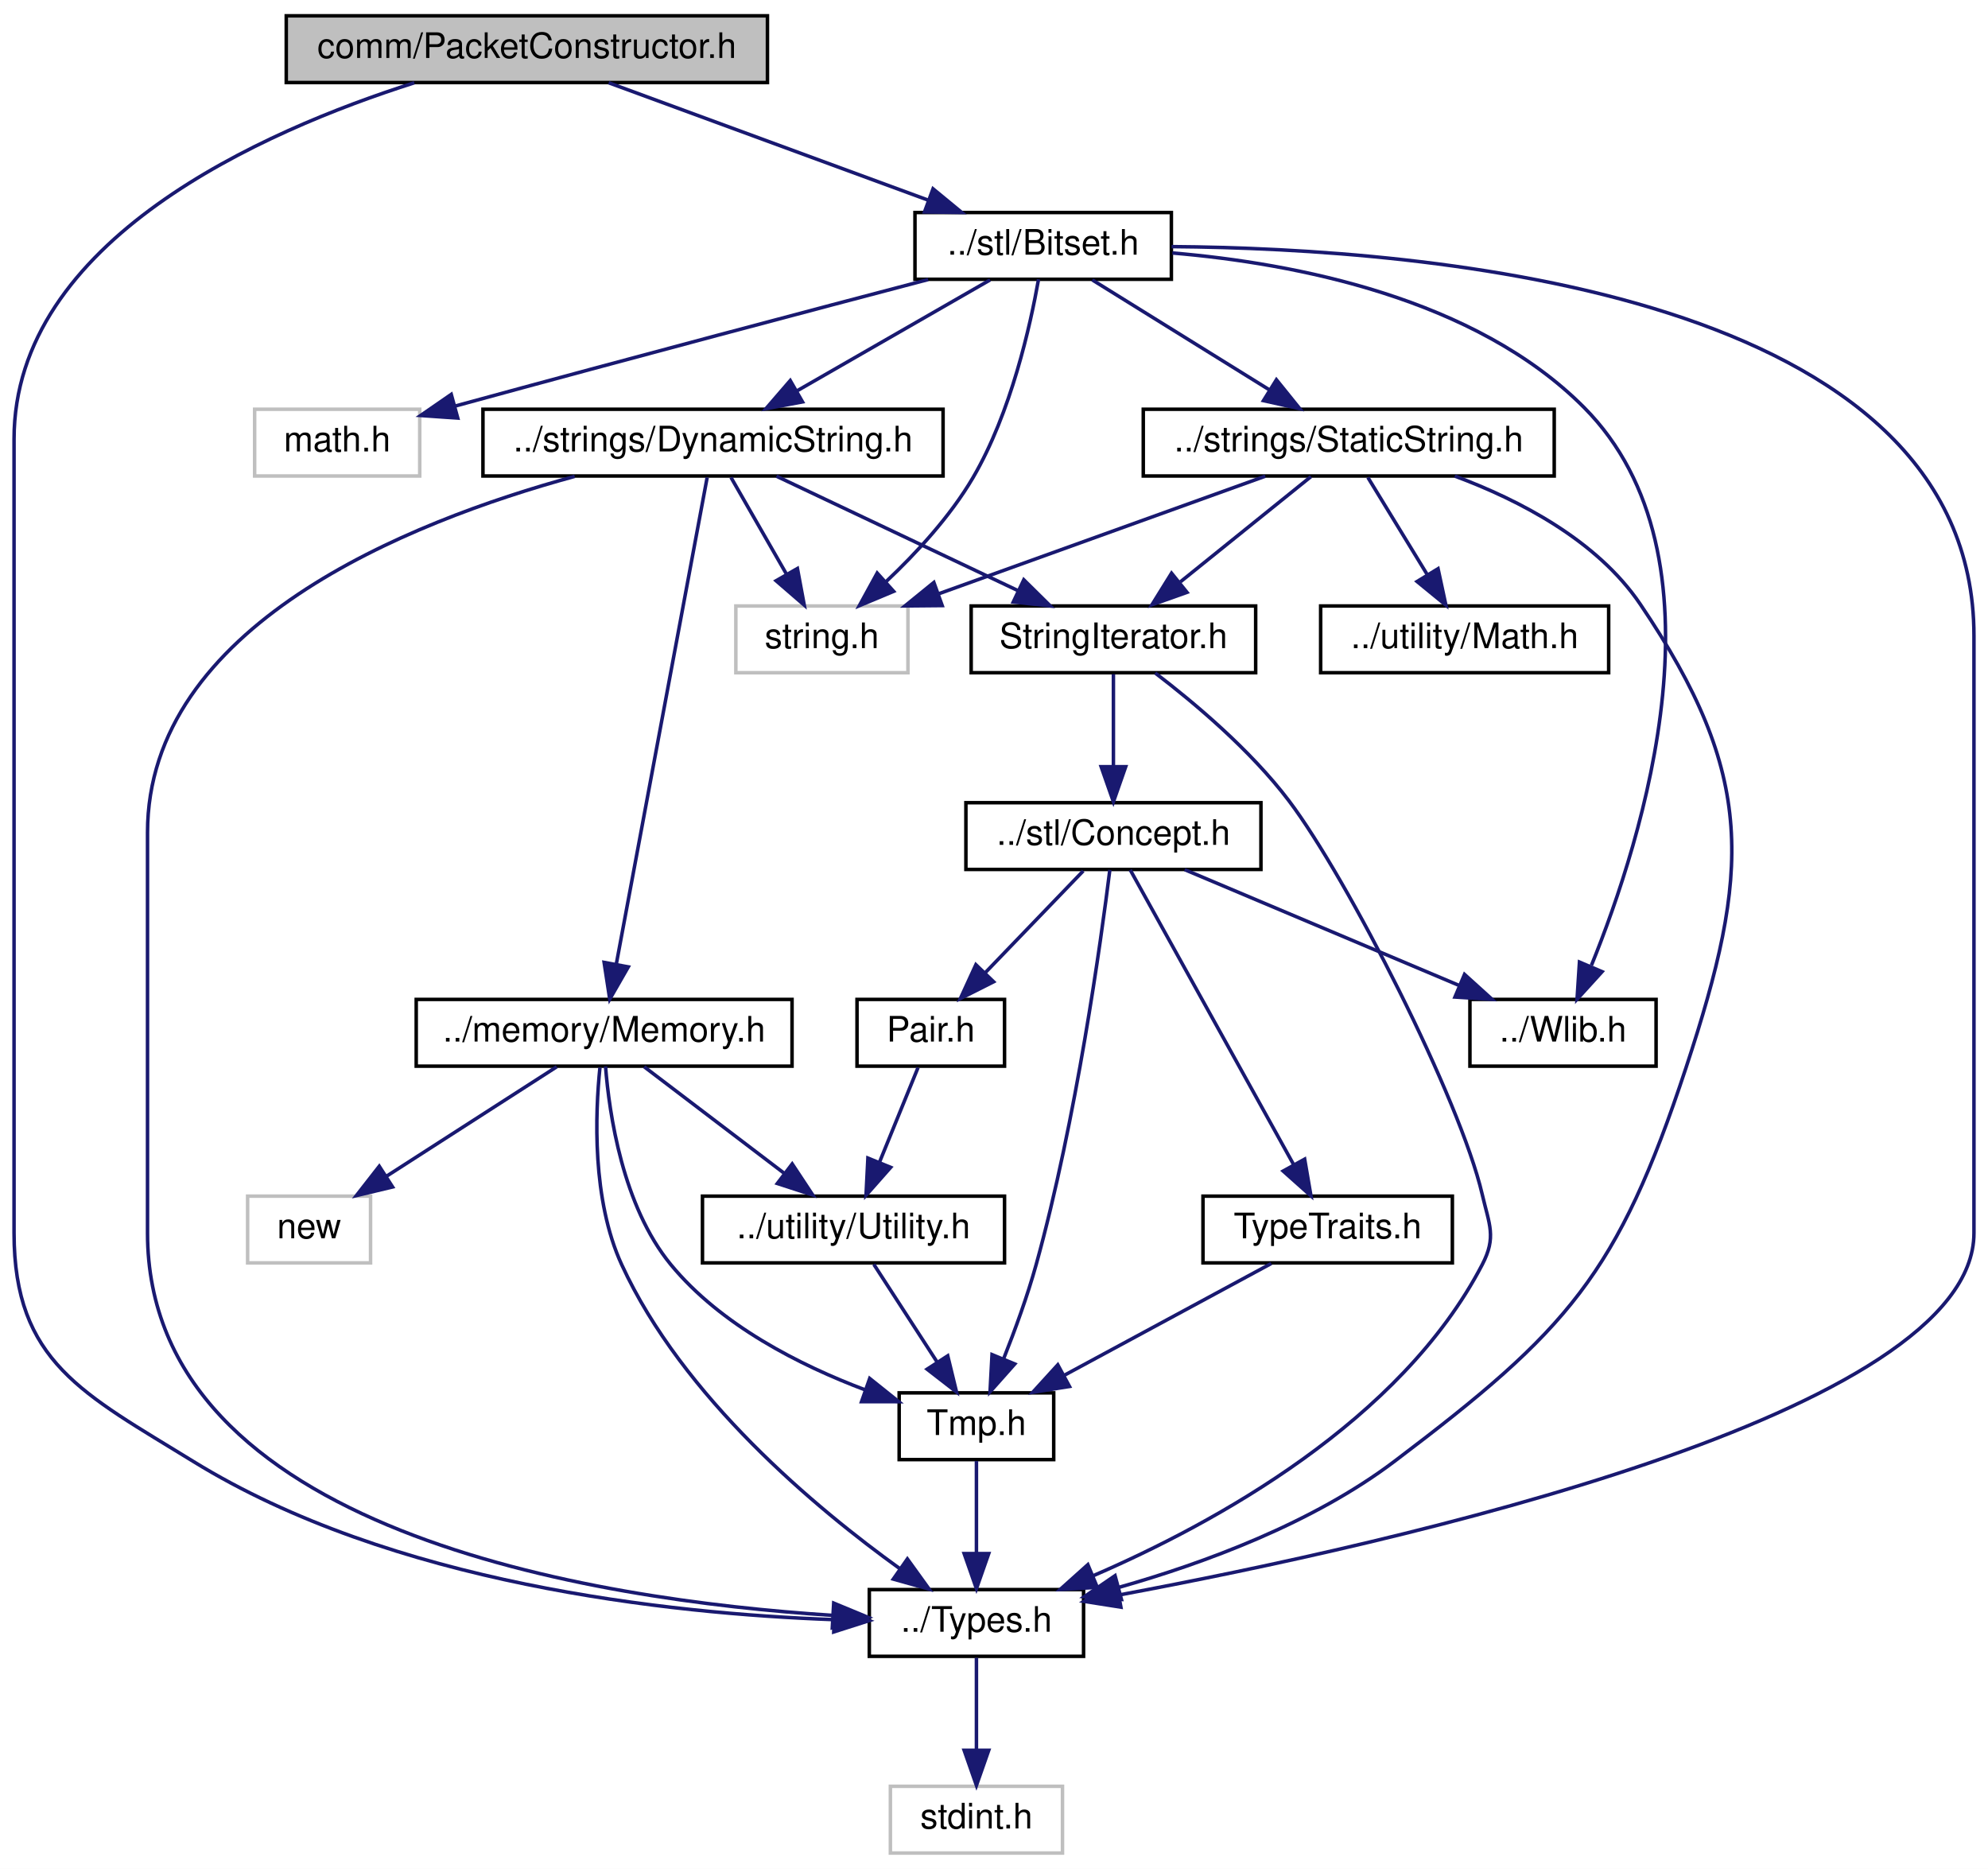
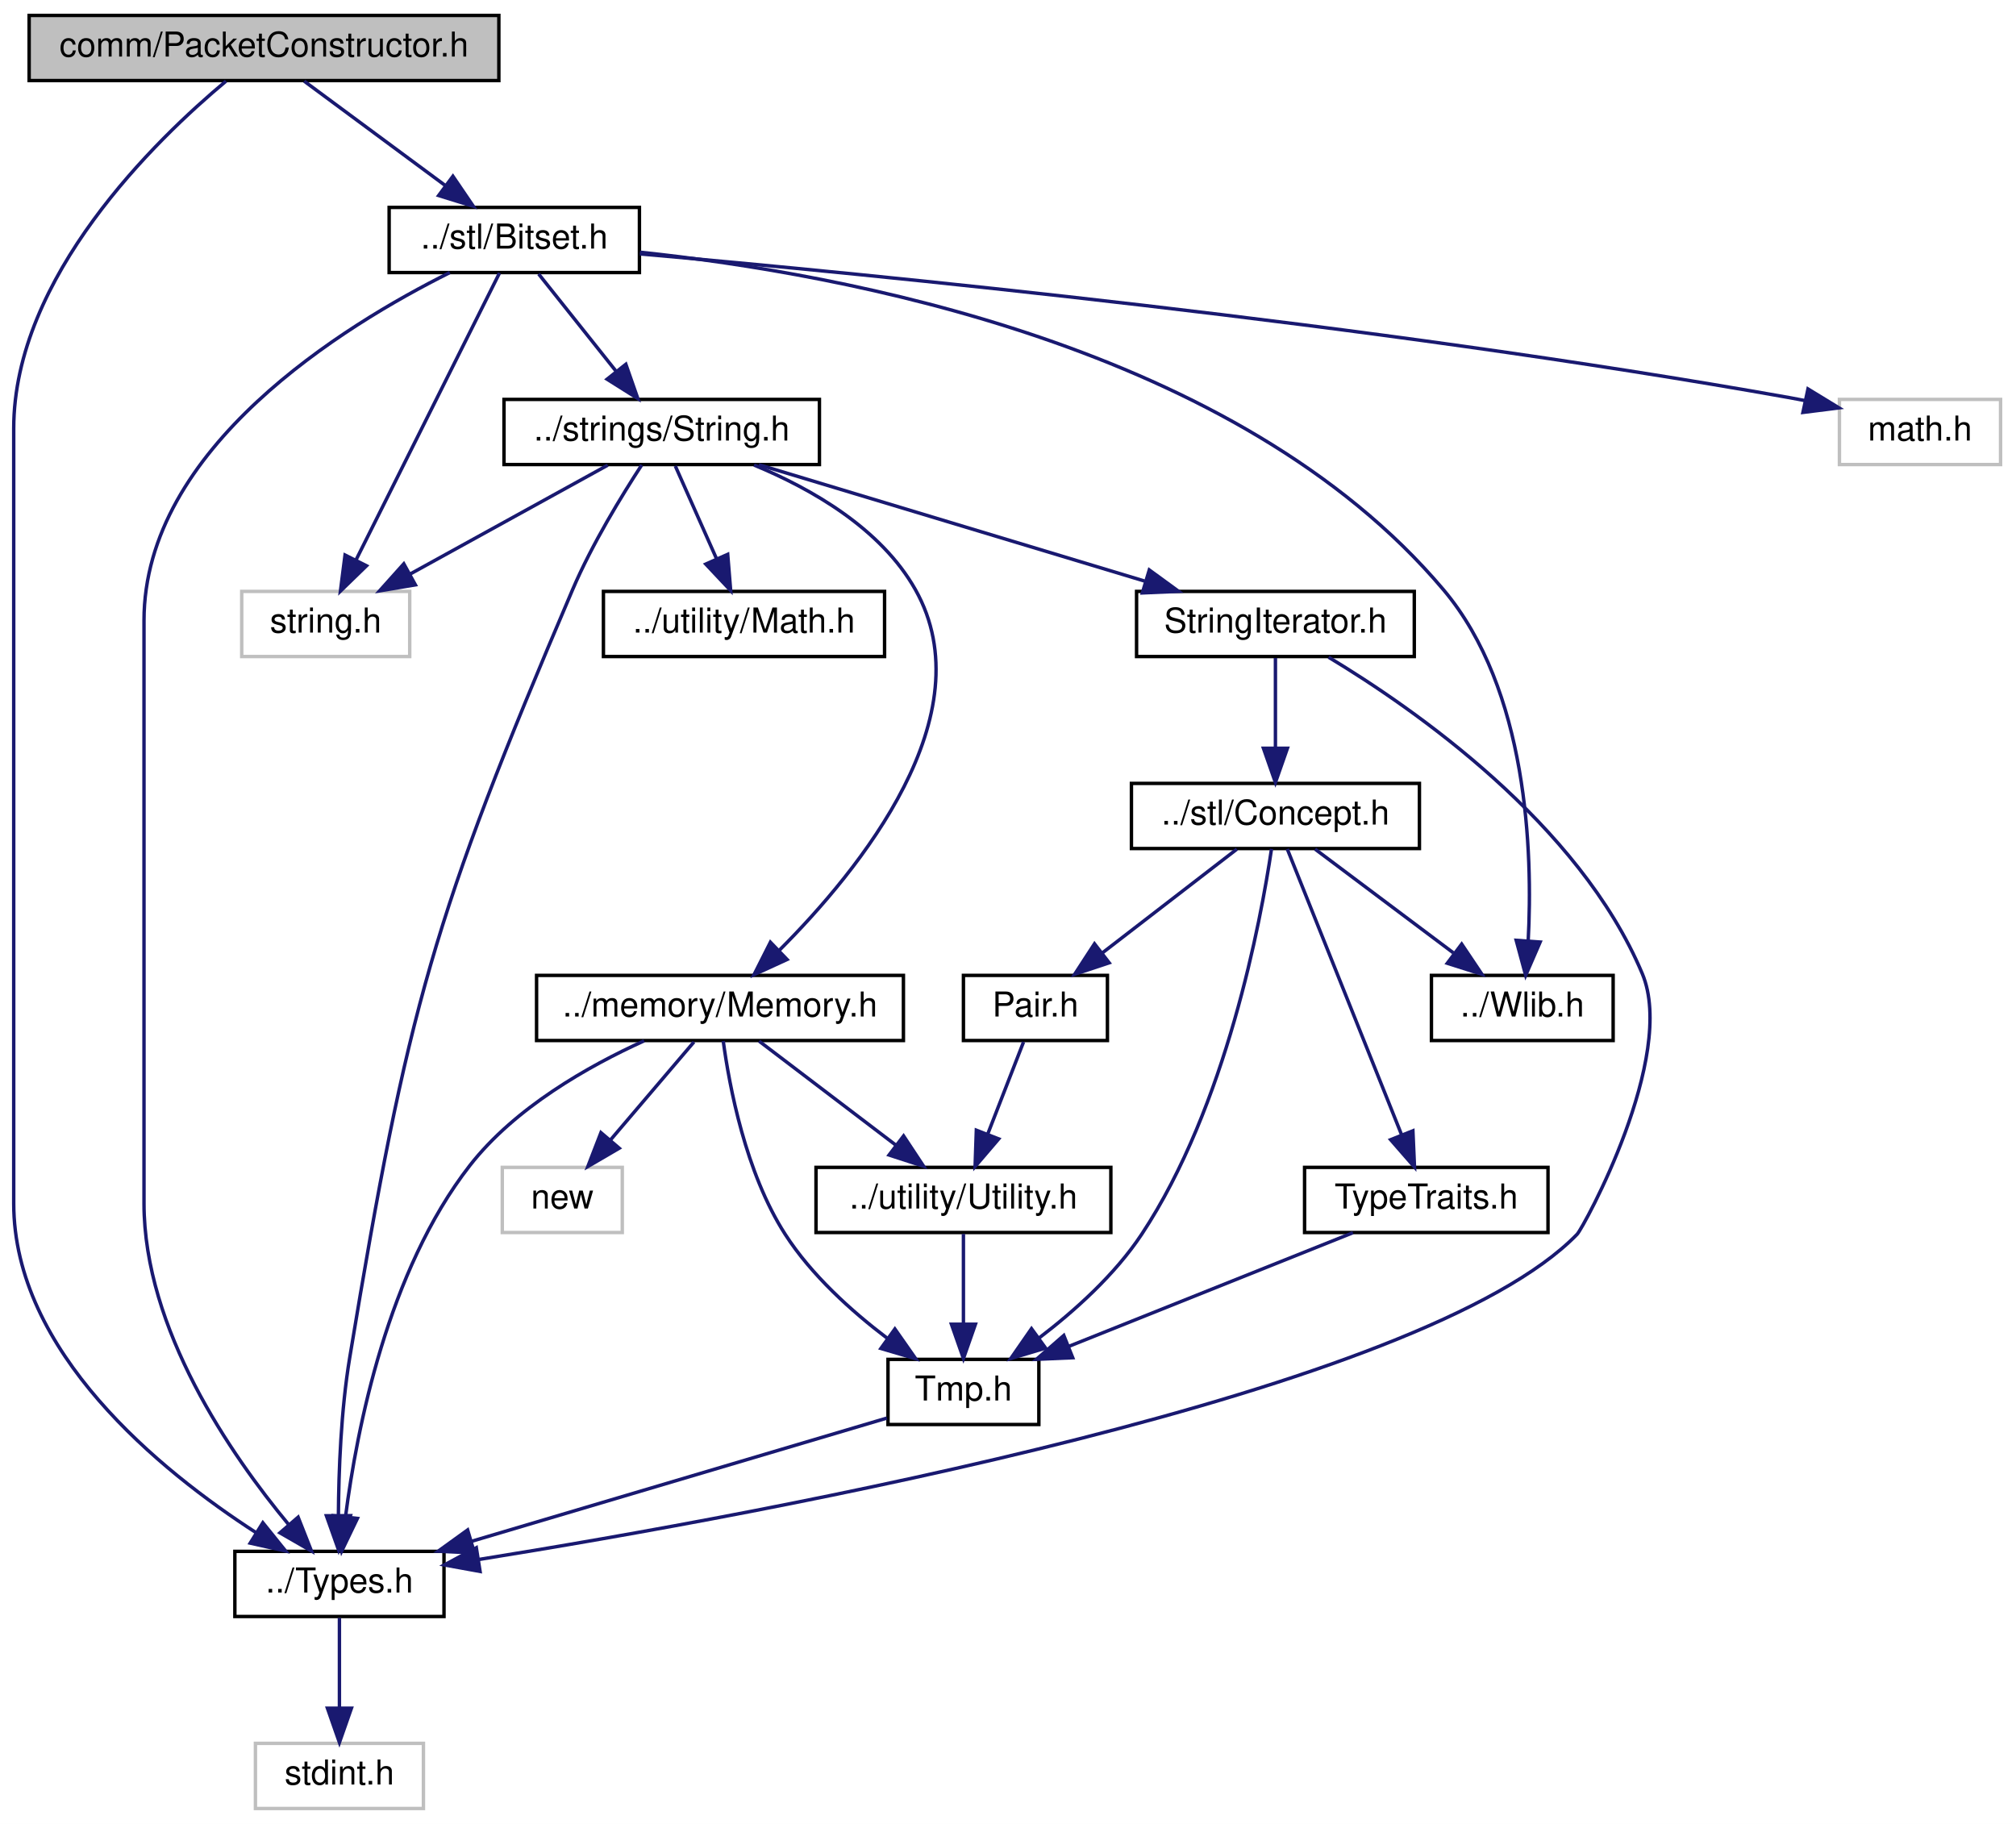
- <svg xmlns="http://www.w3.org/2000/svg" xmlns:xlink="http://www.w3.org/1999/xlink" width="566pt" height="532pt" viewBox="0.00 0.00 566.00 532.00">
+ <svg xmlns="http://www.w3.org/2000/svg" xmlns:xlink="http://www.w3.org/1999/xlink" width="588pt" height="532pt" viewBox="0.00 0.00 588.00 532.00">
  <g id="graph0" class="graph" transform="scale(1 1) rotate(0) translate(4 528)">
-     <polygon fill="white" stroke="none" points="-4,4 -4,-528 562,-528 562,4 -4,4" />
+     <polygon fill="white" stroke="none" points="-4,4 -4,-528 584,-528 584,4 -4,4" />
    <g id="node1" class="node">
-       <polygon fill="#bfbfbf" stroke="black" points="77.5,-504.5 77.5,-523.5 214.5,-523.5 214.5,-504.5 77.5,-504.5" />
-       <text text-anchor="middle" x="146" y="-511.5" font-family="Helvetica,sans-Serif" font-size="10.00">comm/PacketConstructor.h</text>
+       <polygon fill="#bfbfbf" stroke="black" points="4.5,-504.5 4.5,-523.5 141.5,-523.5 141.5,-504.5 4.5,-504.5" />
+       <text text-anchor="middle" x="73" y="-511.5" font-family="Helvetica,sans-Serif" font-size="10.00">comm/PacketConstructor.h</text>
    </g>
    <g id="node2" class="node">
      <g id="a_node2">
        <a xlink:href="../../d0/db6/_types_8h.html" target="_top" xlink:title="type definition of all the string types we will be using ">
-           <polygon fill="white" stroke="black" points="243.5,-56.5 243.5,-75.5 304.5,-75.5 304.5,-56.5 243.5,-56.5" />
-           <text text-anchor="middle" x="274" y="-63.5" font-family="Helvetica,sans-Serif" font-size="10.00">../Types.h</text>
+           <polygon fill="white" stroke="black" points="64.5,-56.5 64.5,-75.5 125.5,-75.5 125.5,-56.5 64.5,-56.5" />
+           <text text-anchor="middle" x="95" y="-63.5" font-family="Helvetica,sans-Serif" font-size="10.00">../Types.h</text>
        </a>
      </g>
    </g>
    <g id="edge1" class="edge">
-       <path fill="none" stroke="midnightblue" d="M113.96,-504.435C70.982,-490.779 0,-459.649 0,-403 0,-403 0,-403 0,-177 0,-140.28 19.74,-131.265 51,-112 107.579,-77.131 186.128,-68.659 233.319,-66.947" />
-       <polygon fill="midnightblue" stroke="midnightblue" points="233.565,-70.442 243.465,-66.666 233.372,-63.445 233.565,-70.442" />
+       <path fill="none" stroke="midnightblue" d="M61.913,-504.33C41.491,-487.293 0,-447.236 0,-403 0,-403 0,-403 0,-177 0,-133.739 42.608,-99.086 70.755,-80.915" />
+       <polygon fill="midnightblue" stroke="midnightblue" points="72.661,-83.851 79.313,-75.604 68.97,-77.903 72.661,-83.851" />
    </g>
    <g id="node4" class="node">
      <g id="a_node4">
        <a xlink:href="../../de/d6d/_bitset_8h.html" target="_top" xlink:title="Bitset is a class that provides bits manipulation methods. ">
-           <polygon fill="white" stroke="black" points="256.5,-448.5 256.5,-467.5 329.5,-467.5 329.5,-448.5 256.5,-448.5" />
-           <text text-anchor="middle" x="293" y="-455.5" font-family="Helvetica,sans-Serif" font-size="10.00">../stl/Bitset.h</text>
+           <polygon fill="white" stroke="black" points="109.5,-448.5 109.5,-467.5 182.5,-467.5 182.5,-448.5 109.5,-448.5" />
+           <text text-anchor="middle" x="146" y="-455.5" font-family="Helvetica,sans-Serif" font-size="10.00">../stl/Bitset.h</text>
        </a>
      </g>
    </g>
    <g id="edge3" class="edge">
-       <path fill="none" stroke="midnightblue" d="M169.293,-504.444C193.807,-495.438 232.596,-481.189 260.2,-471.049" />
-       <polygon fill="midnightblue" stroke="midnightblue" points="261.637,-474.25 269.816,-467.516 259.223,-467.679 261.637,-474.25" />
+       <path fill="none" stroke="midnightblue" d="M84.729,-504.324C95.837,-496.107 112.742,-483.602 125.983,-473.807" />
+       <polygon fill="midnightblue" stroke="midnightblue" points="128.1,-476.595 134.058,-467.834 123.937,-470.967 128.1,-476.595" />
    </g>
    <g id="node3" class="node">
-       <polygon fill="white" stroke="#bfbfbf" points="249.5,-0.5 249.5,-19.5 298.5,-19.5 298.5,-0.5 249.5,-0.5" />
-       <text text-anchor="middle" x="274" y="-7.5" font-family="Helvetica,sans-Serif" font-size="10.00">stdint.h</text>
+       <polygon fill="white" stroke="#bfbfbf" points="70.5,-0.5 70.5,-19.5 119.5,-19.5 119.5,-0.5 70.5,-0.5" />
+       <text text-anchor="middle" x="95" y="-7.5" font-family="Helvetica,sans-Serif" font-size="10.00">stdint.h</text>
    </g>
    <g id="edge2" class="edge">
-       <path fill="none" stroke="midnightblue" d="M274,-56.083C274,-49.006 274,-38.861 274,-29.986" />
-       <polygon fill="midnightblue" stroke="midnightblue" points="277.5,-29.751 274,-19.751 270.5,-29.751 277.5,-29.751" />
+       <path fill="none" stroke="midnightblue" d="M95,-56.083C95,-49.006 95,-38.861 95,-29.986" />
+       <polygon fill="midnightblue" stroke="midnightblue" points="98.5,-29.751 95,-19.751 91.5,-29.751 98.5,-29.751" />
    </g>
    <g id="edge6" class="edge">
-       <path fill="none" stroke="midnightblue" d="M329.569,-457.797C402.265,-457.278 558,-444.758 558,-347 558,-347 558,-347 558,-177 558,-125.448 393.227,-88.61 314.696,-73.98" />
-       <polygon fill="midnightblue" stroke="midnightblue" points="315.129,-70.501 304.663,-72.145 313.87,-77.387 315.129,-70.501" />
+       <path fill="none" stroke="midnightblue" d="M127.188,-448.49C96.245,-433.053 38,-397.315 38,-347 38,-347 38,-347 38,-177 38,-140.3 63.321,-103.657 80.21,-83.297" />
+       <polygon fill="midnightblue" stroke="midnightblue" points="82.954,-85.475 86.833,-75.616 77.652,-80.904 82.954,-85.475" />
    </g>
    <g id="node5" class="node">
-       <polygon fill="white" stroke="#bfbfbf" points="68.5,-392.5 68.5,-411.5 115.5,-411.5 115.5,-392.5 68.5,-392.5" />
-       <text text-anchor="middle" x="92" y="-399.5" font-family="Helvetica,sans-Serif" font-size="10.00">math.h</text>
+       <polygon fill="white" stroke="#bfbfbf" points="532.5,-392.5 532.5,-411.5 579.5,-411.5 579.5,-392.5 532.5,-392.5" />
+       <text text-anchor="middle" x="556" y="-399.5" font-family="Helvetica,sans-Serif" font-size="10.00">math.h</text>
    </g>
    <g id="edge4" class="edge">
-       <path fill="none" stroke="midnightblue" d="M260.25,-448.424C228.173,-439.993 177.655,-426.63 125.507,-412.389" />
-       <polygon fill="midnightblue" stroke="midnightblue" points="126.325,-408.984 115.755,-409.721 124.477,-415.736 126.325,-408.984" />
+       <path fill="none" stroke="midnightblue" d="M182.636,-453.943C249.575,-448.052 395.997,-433.756 518,-412 519.46,-411.74 520.948,-411.458 522.448,-411.161" />
+       <polygon fill="midnightblue" stroke="midnightblue" points="523.327,-414.552 532.369,-409.03 521.857,-407.708 523.327,-414.552" />
    </g>
    <g id="node6" class="node">
-       <polygon fill="white" stroke="#bfbfbf" points="205.5,-336.5 205.5,-355.5 254.5,-355.5 254.5,-336.5 205.5,-336.5" />
-       <text text-anchor="middle" x="230" y="-343.5" font-family="Helvetica,sans-Serif" font-size="10.00">string.h</text>
+       <polygon fill="white" stroke="#bfbfbf" points="66.5,-336.5 66.5,-355.5 115.5,-355.5 115.5,-336.5 66.5,-336.5" />
+       <text text-anchor="middle" x="91" y="-343.5" font-family="Helvetica,sans-Serif" font-size="10.00">string.h</text>
    </g>
    <g id="edge5" class="edge">
-       <path fill="none" stroke="midnightblue" d="M291.679,-448.492C289.395,-435.568 283.874,-410.534 273,-392 266.536,-380.982 256.872,-370.544 248.342,-362.499" />
-       <polygon fill="midnightblue" stroke="midnightblue" points="250.427,-359.667 240.653,-355.579 245.745,-364.87 250.427,-359.667" />
+       <path fill="none" stroke="midnightblue" d="M141.684,-448.368C132.688,-430.376 111.775,-388.55 99.813,-364.627" />
+       <polygon fill="midnightblue" stroke="midnightblue" points="102.898,-362.97 95.296,-355.591 96.637,-366.101 102.898,-362.97" />
    </g>
    <g id="node7" class="node">
      <g id="a_node7">
        <a xlink:href="../../d2/db4/_wlib_8h.html" target="_top" xlink:title="../Wlib.h">
-           <polygon fill="white" stroke="black" points="414.5,-224.5 414.5,-243.5 467.5,-243.5 467.5,-224.5 414.5,-224.5" />
-           <text text-anchor="middle" x="441" y="-231.5" font-family="Helvetica,sans-Serif" font-size="10.00">../Wlib.h</text>
+           <polygon fill="white" stroke="black" points="413.5,-224.5 413.5,-243.5 466.5,-243.5 466.5,-224.5 413.5,-224.5" />
+           <text text-anchor="middle" x="440" y="-231.5" font-family="Helvetica,sans-Serif" font-size="10.00">../Wlib.h</text>
        </a>
      </g>
    </g>
    <g id="edge7" class="edge">
-       <path fill="none" stroke="midnightblue" d="M329.785,-455.988C364.584,-453.039 415.974,-443.213 447,-412 489.234,-369.512 463.703,-289.166 449.094,-253.203" />
-       <polygon fill="midnightblue" stroke="midnightblue" points="452.129,-251.395 444.999,-243.558 445.686,-254.131 452.129,-251.395" />
+       <path fill="none" stroke="midnightblue" d="M182.671,-454.434C241.624,-448.236 356.931,-427.18 417,-356 441.627,-326.818 443.088,-279.472 441.719,-253.501" />
+       <polygon fill="midnightblue" stroke="midnightblue" points="445.208,-253.224 440.991,-243.505 438.227,-253.732 445.208,-253.224" />
    </g>
    <g id="node8" class="node">
      <g id="a_node8">
-         <a xlink:href="../../d8/d65/_static_string_8h.html" target="_top" xlink:title="StaticString provides a String that is on stack and is of fixed size. ">
-           <polygon fill="white" stroke="black" points="321.5,-392.5 321.5,-411.5 438.5,-411.5 438.5,-392.5 321.5,-392.5" />
-           <text text-anchor="middle" x="380" y="-399.5" font-family="Helvetica,sans-Serif" font-size="10.00">../strings/StaticString.h</text>
+         <a xlink:href="../../db/db5/_string_8h.html" target="_top" xlink:title="../strings/String.h">
+           <polygon fill="white" stroke="black" points="143,-392.5 143,-411.5 235,-411.5 235,-392.5 143,-392.5" />
+           <text text-anchor="middle" x="189" y="-399.5" font-family="Helvetica,sans-Serif" font-size="10.00">../strings/String.h</text>
        </a>
      </g>
    </g>
    <g id="edge8" class="edge">
-       <path fill="none" stroke="midnightblue" d="M306.978,-448.324C320.55,-439.9 341.38,-426.971 357.325,-417.074" />
-       <polygon fill="midnightblue" stroke="midnightblue" points="359.406,-419.902 366.057,-411.655 355.714,-413.954 359.406,-419.902" />
-     </g>
-     <g id="node16" class="node">
-       <g id="a_node16">
-         <a xlink:href="../../d6/d60/_dynamic_string_8h.html" target="_top" xlink:title="DynamicString is a class that provides dynamic strings and functions for dynamic strings. ">
-           <polygon fill="white" stroke="black" points="133.5,-392.5 133.5,-411.5 264.5,-411.5 264.5,-392.5 133.5,-392.5" />
-           <text text-anchor="middle" x="199" y="-399.5" font-family="Helvetica,sans-Serif" font-size="10.00">../strings/DynamicString.h</text>
-         </a>
-       </g>
-     </g>
-     <g id="edge23" class="edge">
-       <path fill="none" stroke="midnightblue" d="M277.897,-448.324C263.097,-439.822 240.306,-426.729 223.018,-416.797" />
-       <polygon fill="midnightblue" stroke="midnightblue" points="224.48,-413.601 214.065,-411.655 220.993,-419.671 224.48,-413.601" />
+       <path fill="none" stroke="midnightblue" d="M153.101,-448.083C159.237,-440.377 168.27,-429.033 175.739,-419.653" />
+       <polygon fill="midnightblue" stroke="midnightblue" points="178.54,-421.754 182.032,-411.751 173.064,-417.394 178.54,-421.754" />
    </g>
    <g id="edge21" class="edge">
-       <path fill="none" stroke="midnightblue" d="M410.199,-392.476C428.529,-385.669 450.693,-374.193 463,-356 496.031,-307.173 494.481,-279.979 476,-224 456.576,-165.167 442.424,-149.361 393,-112 369.771,-94.441 338.907,-83.032 314.433,-76.097" />
-       <polygon fill="midnightblue" stroke="midnightblue" points="315.283,-72.701 304.717,-73.48 313.463,-79.46 315.283,-72.701" />
+       <path fill="none" stroke="midnightblue" d="M183.163,-392.364C177.404,-383.537 168.664,-369.279 163,-356 122.329,-260.649 114.952,-234.267 98,-132 95.457,-116.657 94.781,-99.018 94.7,-85.989" />
+       <polygon fill="midnightblue" stroke="midnightblue" points="98.201,-85.918 94.75,-75.901 91.201,-85.883 98.201,-85.918" />
    </g>
    <g id="edge9" class="edge">
-       <path fill="none" stroke="midnightblue" d="M356.232,-392.444C331.107,-383.399 291.289,-369.064 263.1,-358.916" />
-       <polygon fill="midnightblue" stroke="midnightblue" points="264.251,-355.611 253.657,-355.516 261.88,-362.197 264.251,-355.611" />
+       <path fill="none" stroke="midnightblue" d="M173.255,-392.324C157.681,-383.743 133.623,-370.486 115.541,-360.522" />
+       <polygon fill="midnightblue" stroke="midnightblue" points="117.154,-357.415 106.706,-355.655 113.776,-363.546 117.154,-357.415" />
    </g>
    <g id="node9" class="node">
      <g id="a_node9">
        <a xlink:href="../../de/d0b/_string_iterator_8h.html" target="_top" xlink:title="StringIterator.h">
-           <polygon fill="white" stroke="black" points="272.5,-336.5 272.5,-355.5 353.5,-355.5 353.5,-336.5 272.5,-336.5" />
-           <text text-anchor="middle" x="313" y="-343.5" font-family="Helvetica,sans-Serif" font-size="10.00">StringIterator.h</text>
+           <polygon fill="white" stroke="black" points="327.5,-336.5 327.5,-355.5 408.5,-355.5 408.5,-336.5 327.5,-336.5" />
+           <text text-anchor="middle" x="368" y="-343.5" font-family="Helvetica,sans-Serif" font-size="10.00">StringIterator.h</text>
        </a>
      </g>
    </g>
    <g id="edge10" class="edge">
-       <path fill="none" stroke="midnightblue" d="M369.235,-392.324C359.234,-384.263 344.113,-372.077 332.07,-362.369" />
-       <polygon fill="midnightblue" stroke="midnightblue" points="333.943,-359.384 323.961,-355.834 329.55,-364.834 333.943,-359.384" />
+       <path fill="none" stroke="midnightblue" d="M217.363,-392.444C247.738,-383.28 296.11,-368.688 329.816,-358.519" />
+       <polygon fill="midnightblue" stroke="midnightblue" points="331.207,-361.756 339.77,-355.516 329.185,-355.054 331.207,-361.756" />
    </g>
    <g id="node15" class="node">
      <g id="a_node15">
        <a xlink:href="../../da/db8/_math_8h.html" target="_top" xlink:title="../utility/Math.h">
-           <polygon fill="white" stroke="black" points="372,-336.5 372,-355.5 454,-355.5 454,-336.5 372,-336.5" />
-           <text text-anchor="middle" x="413" y="-343.5" font-family="Helvetica,sans-Serif" font-size="10.00">../utility/Math.h</text>
+           <polygon fill="white" stroke="black" points="172,-336.5 172,-355.5 254,-355.5 254,-336.5 172,-336.5" />
+           <text text-anchor="middle" x="213" y="-343.5" font-family="Helvetica,sans-Serif" font-size="10.00">../utility/Math.h</text>
        </a>
      </g>
    </g>
    <g id="edge22" class="edge">
-       <path fill="none" stroke="midnightblue" d="M385.449,-392.083C390.014,-384.613 396.668,-373.724 402.293,-364.52" />
-       <polygon fill="midnightblue" stroke="midnightblue" points="405.424,-366.109 407.652,-355.751 399.451,-362.459 405.424,-366.109" />
+       <path fill="none" stroke="midnightblue" d="M192.963,-392.083C196.213,-384.77 200.919,-374.181 204.954,-365.103" />
+       <polygon fill="midnightblue" stroke="midnightblue" points="208.248,-366.311 209.111,-355.751 201.851,-363.468 208.248,-366.311" />
+     </g>
+     <g id="node16" class="node">
+       <g id="a_node16">
+         <a xlink:href="../../d3/de6/_memory_8h.html" target="_top" xlink:title="Memory is a class that provides dynamic fixed size memory. ">
+           <polygon fill="white" stroke="black" points="152.5,-224.5 152.5,-243.5 259.5,-243.5 259.5,-224.5 152.5,-224.5" />
+           <text text-anchor="middle" x="206" y="-231.5" font-family="Helvetica,sans-Serif" font-size="10.00">../memory/Memory.h</text>
+         </a>
+       </g>
+     </g>
+     <g id="edge23" class="edge">
+       <path fill="none" stroke="midnightblue" d="M215.929,-392.356C232.719,-385.411 252.978,-373.825 263,-356 283.552,-319.448 246.745,-274.254 223.276,-250.799" />
+       <polygon fill="midnightblue" stroke="midnightblue" points="225.56,-248.139 215.93,-243.722 220.703,-253.18 225.56,-248.139" />
    </g>
    <g id="edge11" class="edge">
-       <path fill="none" stroke="midnightblue" d="M324.899,-336.418C335.851,-328.065 352.015,-314.534 363,-300 379.719,-277.88 411.726,-215.009 418,-188 420.011,-179.342 422.101,-175.886 418,-168 394.819,-123.426 341.953,-94.428 307.135,-79.397" />
-       <polygon fill="midnightblue" stroke="midnightblue" points="308.41,-76.136 297.833,-75.526 305.721,-82.599 308.41,-76.136" />
+       <path fill="none" stroke="midnightblue" d="M383.503,-336.303C408.466,-321.279 456.623,-287.816 475,-244 485.154,-219.791 457.832,-169.893 456,-168 411.242,-121.767 220.221,-86.694 135.611,-73.126" />
+       <polygon fill="midnightblue" stroke="midnightblue" points="136.022,-69.648 125.598,-71.542 134.928,-76.562 136.022,-69.648" />
    </g>
    <g id="node10" class="node">
      <g id="a_node10">
        <a xlink:href="../../d8/dd7/_concept_8h.html" target="_top" xlink:title="Concept definitions. ">
-           <polygon fill="white" stroke="black" points="271,-280.5 271,-299.5 355,-299.5 355,-280.5 271,-280.5" />
-           <text text-anchor="middle" x="313" y="-287.5" font-family="Helvetica,sans-Serif" font-size="10.00">../stl/Concept.h</text>
+           <polygon fill="white" stroke="black" points="326,-280.5 326,-299.5 410,-299.5 410,-280.5 326,-280.5" />
+           <text text-anchor="middle" x="368" y="-287.5" font-family="Helvetica,sans-Serif" font-size="10.00">../stl/Concept.h</text>
        </a>
      </g>
    </g>
    <g id="edge12" class="edge">
-       <path fill="none" stroke="midnightblue" d="M313,-336.083C313,-329.006 313,-318.861 313,-309.986" />
-       <polygon fill="midnightblue" stroke="midnightblue" points="316.5,-309.751 313,-299.751 309.5,-309.751 316.5,-309.751" />
+       <path fill="none" stroke="midnightblue" d="M368,-336.083C368,-329.006 368,-318.861 368,-309.986" />
+       <polygon fill="midnightblue" stroke="midnightblue" points="371.5,-309.751 368,-299.751 364.5,-309.751 371.5,-309.751" />
    </g>
    <g id="edge19" class="edge">
-       <path fill="none" stroke="midnightblue" d="M333.282,-280.444C354.347,-271.557 387.517,-257.563 411.486,-247.451" />
-       <polygon fill="midnightblue" stroke="midnightblue" points="412.96,-250.628 420.813,-243.516 410.239,-244.179 412.96,-250.628" />
+       <path fill="none" stroke="midnightblue" d="M379.568,-280.324C390.42,-272.185 406.881,-259.839 419.883,-250.087" />
+       <polygon fill="midnightblue" stroke="midnightblue" points="422.321,-252.634 428.221,-243.834 418.121,-247.034 422.321,-252.634" />
    </g>
    <g id="node11" class="node">
      <g id="a_node11">
        <a xlink:href="../../d4/dda/_pair_8h.html" target="_top" xlink:title="Implementation of a 2-element tuple. ">
-           <polygon fill="white" stroke="black" points="240,-224.5 240,-243.5 282,-243.5 282,-224.5 240,-224.5" />
-           <text text-anchor="middle" x="261" y="-231.5" font-family="Helvetica,sans-Serif" font-size="10.00">Pair.h</text>
+           <polygon fill="white" stroke="black" points="277,-224.5 277,-243.5 319,-243.5 319,-224.5 277,-224.5" />
+           <text text-anchor="middle" x="298" y="-231.5" font-family="Helvetica,sans-Serif" font-size="10.00">Pair.h</text>
        </a>
      </g>
    </g>
    <g id="edge13" class="edge">
-       <path fill="none" stroke="midnightblue" d="M304.413,-280.083C296.841,-272.22 285.622,-260.569 276.486,-251.081" />
-       <polygon fill="midnightblue" stroke="midnightblue" points="278.885,-248.527 269.427,-243.751 273.842,-253.382 278.885,-248.527" />
+       <path fill="none" stroke="midnightblue" d="M356.753,-280.324C346.203,-272.185 330.199,-259.839 317.558,-250.087" />
+       <polygon fill="midnightblue" stroke="midnightblue" points="319.507,-247.171 309.451,-243.834 315.231,-252.713 319.507,-247.171" />
    </g>
    <g id="node13" class="node">
      <g id="a_node13">
        <a xlink:href="../../d2/d37/_tmp_8h.html" target="_top" xlink:title="Template helper types, structs, and metafunctions. ">
-           <polygon fill="white" stroke="black" points="252,-112.5 252,-131.5 296,-131.5 296,-112.5 252,-112.5" />
-           <text text-anchor="middle" x="274" y="-119.5" font-family="Helvetica,sans-Serif" font-size="10.00">Tmp.h</text>
+           <polygon fill="white" stroke="black" points="255,-112.5 255,-131.5 299,-131.5 299,-112.5 255,-112.5" />
+           <text text-anchor="middle" x="277" y="-119.5" font-family="Helvetica,sans-Serif" font-size="10.00">Tmp.h</text>
        </a>
      </g>
    </g>
    <g id="edge20" class="edge">
-       <path fill="none" stroke="midnightblue" d="M311.978,-280.371C309.49,-260.363 302.469,-209.355 291,-168 288.517,-159.047 284.982,-149.377 281.777,-141.304" />
-       <polygon fill="midnightblue" stroke="midnightblue" points="284.912,-139.724 277.872,-131.806 278.438,-142.386 284.912,-139.724" />
+       <path fill="none" stroke="midnightblue" d="M366.857,-280.393C363.762,-259.556 353.727,-205.363 329,-168 321.176,-156.177 309.421,-145.64 299.066,-137.74" />
+       <polygon fill="midnightblue" stroke="midnightblue" points="300.964,-134.792 290.815,-131.753 296.854,-140.458 300.964,-134.792" />
    </g>
    <g id="node14" class="node">
      <g id="a_node14">
        <a xlink:href="../../d4/dd5/_type_traits_8h.html" target="_top" xlink:title="Metafunctions for types. ">
-           <polygon fill="white" stroke="black" points="338.5,-168.5 338.5,-187.5 409.5,-187.5 409.5,-168.5 338.5,-168.5" />
-           <text text-anchor="middle" x="374" y="-175.5" font-family="Helvetica,sans-Serif" font-size="10.00">TypeTraits.h</text>
+           <polygon fill="white" stroke="black" points="376.5,-168.5 376.5,-187.5 447.5,-187.5 447.5,-168.5 376.5,-168.5" />
+           <text text-anchor="middle" x="412" y="-175.5" font-family="Helvetica,sans-Serif" font-size="10.00">TypeTraits.h</text>
        </a>
      </g>
    </g>
    <g id="edge17" class="edge">
-       <path fill="none" stroke="midnightblue" d="M317.787,-280.368C327.764,-262.376 350.958,-220.55 364.225,-196.627" />
-       <polygon fill="midnightblue" stroke="midnightblue" points="367.447,-198.034 369.236,-187.591 361.325,-194.639 367.447,-198.034" />
+       <path fill="none" stroke="midnightblue" d="M371.453,-280.368C378.617,-262.456 395.231,-220.923 404.821,-196.948" />
+       <polygon fill="midnightblue" stroke="midnightblue" points="408.099,-198.176 408.563,-187.591 401.6,-195.576 408.099,-198.176" />
    </g>
    <g id="node12" class="node">
      <g id="a_node12">
        <a xlink:href="../../db/d2a/_utility_8h.html" target="_top" xlink:title="Various helper functions. ">
-           <polygon fill="white" stroke="black" points="196,-168.5 196,-187.5 282,-187.5 282,-168.5 196,-168.5" />
-           <text text-anchor="middle" x="239" y="-175.5" font-family="Helvetica,sans-Serif" font-size="10.00">../utility/Utility.h</text>
+           <polygon fill="white" stroke="black" points="234,-168.5 234,-187.5 320,-187.5 320,-168.5 234,-168.5" />
+           <text text-anchor="middle" x="277" y="-175.5" font-family="Helvetica,sans-Serif" font-size="10.00">../utility/Utility.h</text>
        </a>
      </g>
    </g>
    <g id="edge14" class="edge">
-       <path fill="none" stroke="midnightblue" d="M257.367,-224.083C254.388,-216.77 250.074,-206.181 246.375,-197.103" />
-       <polygon fill="midnightblue" stroke="midnightblue" points="249.58,-195.691 242.565,-187.751 243.097,-198.333 249.58,-195.691" />
+       <path fill="none" stroke="midnightblue" d="M294.532,-224.083C291.688,-216.77 287.571,-206.181 284.04,-197.103" />
+       <polygon fill="midnightblue" stroke="midnightblue" points="287.29,-195.803 280.403,-187.751 280.766,-198.34 287.29,-195.803" />
    </g>
    <g id="edge15" class="edge">
-       <path fill="none" stroke="midnightblue" d="M244.78,-168.083C249.672,-160.534 256.827,-149.495 262.833,-140.23" />
-       <polygon fill="midnightblue" stroke="midnightblue" points="265.826,-142.046 268.328,-131.751 259.952,-138.239 265.826,-142.046" />
+       <path fill="none" stroke="midnightblue" d="M277,-168.083C277,-161.006 277,-150.861 277,-141.986" />
+       <polygon fill="midnightblue" stroke="midnightblue" points="280.5,-141.751 277,-131.751 273.5,-141.751 280.5,-141.751" />
    </g>
    <g id="edge16" class="edge">
-       <path fill="none" stroke="midnightblue" d="M274,-112.083C274,-105.006 274,-94.861 274,-85.987" />
-       <polygon fill="midnightblue" stroke="midnightblue" points="277.5,-85.751 274,-75.751 270.5,-85.751 277.5,-85.751" />
+       <path fill="none" stroke="midnightblue" d="M254.683,-114.379C224.576,-105.446 170.49,-89.398 133.688,-78.479" />
+       <polygon fill="midnightblue" stroke="midnightblue" points="134.383,-75.034 123.801,-75.545 132.392,-81.745 134.383,-75.034" />
    </g>
    <g id="edge18" class="edge">
-       <path fill="none" stroke="midnightblue" d="M357.933,-168.324C342.042,-159.743 317.493,-146.486 299.042,-136.522" />
-       <polygon fill="midnightblue" stroke="midnightblue" points="300.489,-133.326 290.027,-131.655 297.163,-139.486 300.489,-133.326" />
-     </g>
-     <g id="edge31" class="edge">
-       <path fill="none" stroke="midnightblue" d="M159.615,-392.39C111.951,-379.381 38,-349.734 38,-291 38,-291 38,-291 38,-177 38,-92.041 165.202,-72.54 232.833,-68.176" />
-       <polygon fill="midnightblue" stroke="midnightblue" points="233.359,-71.652 243.147,-67.598 232.967,-64.663 233.359,-71.652" />
+       <path fill="none" stroke="midnightblue" d="M390.609,-168.444C368.293,-159.517 333.097,-145.439 307.792,-135.317" />
+       <polygon fill="midnightblue" stroke="midnightblue" points="308.876,-131.981 298.291,-131.516 306.276,-138.48 308.876,-131.981" />
+     </g>
+     <g id="edge25" class="edge">
+       <path fill="none" stroke="midnightblue" d="M183.869,-224.412C167.619,-217.042 146.167,-204.919 133,-188 109.077,-157.26 100.071,-111.223 96.79,-85.711" />
+       <polygon fill="midnightblue" stroke="midnightblue" points="100.244,-85.109 95.652,-75.561 93.288,-85.889 100.244,-85.109" />
    </g>
    <g id="edge24" class="edge">
-       <path fill="none" stroke="midnightblue" d="M204.119,-392.083C208.408,-384.613 214.658,-373.724 219.942,-364.52" />
-       <polygon fill="midnightblue" stroke="midnightblue" points="223.033,-366.166 224.976,-355.751 216.962,-362.681 223.033,-366.166" />
-     </g>
-     <g id="edge25" class="edge">
-       <path fill="none" stroke="midnightblue" d="M217.064,-392.444C235.575,-383.675 264.581,-369.935 285.855,-359.858" />
-       <polygon fill="midnightblue" stroke="midnightblue" points="287.482,-362.96 295.021,-355.516 284.485,-356.634 287.482,-362.96" />
+       <path fill="none" stroke="midnightblue" d="M217.407,-224.324C228.109,-216.185 244.341,-203.839 257.163,-194.087" />
+       <polygon fill="midnightblue" stroke="midnightblue" points="259.544,-196.673 265.385,-187.834 255.307,-191.102 259.544,-196.673" />
+     </g>
+     <g id="edge26" class="edge">
+       <path fill="none" stroke="midnightblue" d="M206.946,-224.359C208.712,-211.262 213.437,-186.004 225,-168 232.661,-156.071 244.404,-145.526 254.793,-137.648" />
+       <polygon fill="midnightblue" stroke="midnightblue" points="257.008,-140.367 263.082,-131.686 252.92,-134.684 257.008,-140.367" />
    </g>
    <g id="node17" class="node">
-       <g id="a_node17">
-         <a xlink:href="../../d3/de6/_memory_8h.html" target="_top" xlink:title="Memory is a class that provides dynamic fixed size memory. ">
-           <polygon fill="white" stroke="black" points="114.5,-224.5 114.5,-243.5 221.5,-243.5 221.5,-224.5 114.5,-224.5" />
-           <text text-anchor="middle" x="168" y="-231.5" font-family="Helvetica,sans-Serif" font-size="10.00">../memory/Memory.h</text>
-         </a>
-       </g>
-     </g>
-     <g id="edge26" class="edge">
-       <path fill="none" stroke="midnightblue" d="M197.333,-392.075C192.454,-365.945 178.124,-289.211 171.469,-253.577" />
-       <polygon fill="midnightblue" stroke="midnightblue" points="174.876,-252.756 169.6,-243.568 167.995,-254.041 174.876,-252.756" />
-     </g>
-     <g id="edge28" class="edge">
-       <path fill="none" stroke="midnightblue" d="M166.81,-224.109C165.474,-211.125 164.487,-186.509 173,-168 190.35,-130.278 228.211,-98.694 252.33,-81.356" />
-       <polygon fill="midnightblue" stroke="midnightblue" points="254.337,-84.223 260.531,-75.628 250.328,-78.485 254.337,-84.223" />
+       <polygon fill="white" stroke="#bfbfbf" points="142.5,-168.5 142.5,-187.5 177.5,-187.5 177.5,-168.5 142.5,-168.5" />
+       <text text-anchor="middle" x="160" y="-175.5" font-family="Helvetica,sans-Serif" font-size="10.00">new</text>
    </g>
    <g id="edge27" class="edge">
-       <path fill="none" stroke="midnightblue" d="M179.407,-224.324C190.109,-216.185 206.341,-203.839 219.163,-194.087" />
-       <polygon fill="midnightblue" stroke="midnightblue" points="221.544,-196.673 227.385,-187.834 217.307,-191.102 221.544,-196.673" />
-     </g>
-     <g id="edge29" class="edge">
-       <path fill="none" stroke="midnightblue" d="M168.4,-224.43C169.449,-210.972 173.248,-184.699 187,-168 201.203,-150.753 223.743,-139.356 242.322,-132.348" />
-       <polygon fill="midnightblue" stroke="midnightblue" points="243.611,-135.604 251.884,-128.985 241.289,-129.001 243.611,-135.604" />
-     </g>
-     <g id="node18" class="node">
-       <polygon fill="white" stroke="#bfbfbf" points="66.5,-168.5 66.5,-187.5 101.5,-187.5 101.5,-168.5 66.5,-168.5" />
-       <text text-anchor="middle" x="84" y="-175.5" font-family="Helvetica,sans-Serif" font-size="10.00">new</text>
-     </g>
-     <g id="edge30" class="edge">
-       <path fill="none" stroke="midnightblue" d="M154.504,-224.324C141.4,-215.9 121.288,-202.971 105.893,-193.074" />
-       <polygon fill="midnightblue" stroke="midnightblue" points="107.767,-190.118 97.463,-187.655 103.982,-196.006 107.767,-190.118" />
+       <path fill="none" stroke="midnightblue" d="M198.404,-224.083C191.773,-216.298 181.979,-204.801 173.942,-195.367" />
+       <polygon fill="midnightblue" stroke="midnightblue" points="176.604,-193.094 167.455,-187.751 171.275,-197.633 176.604,-193.094" />
    </g>
  </g>
</svg>
